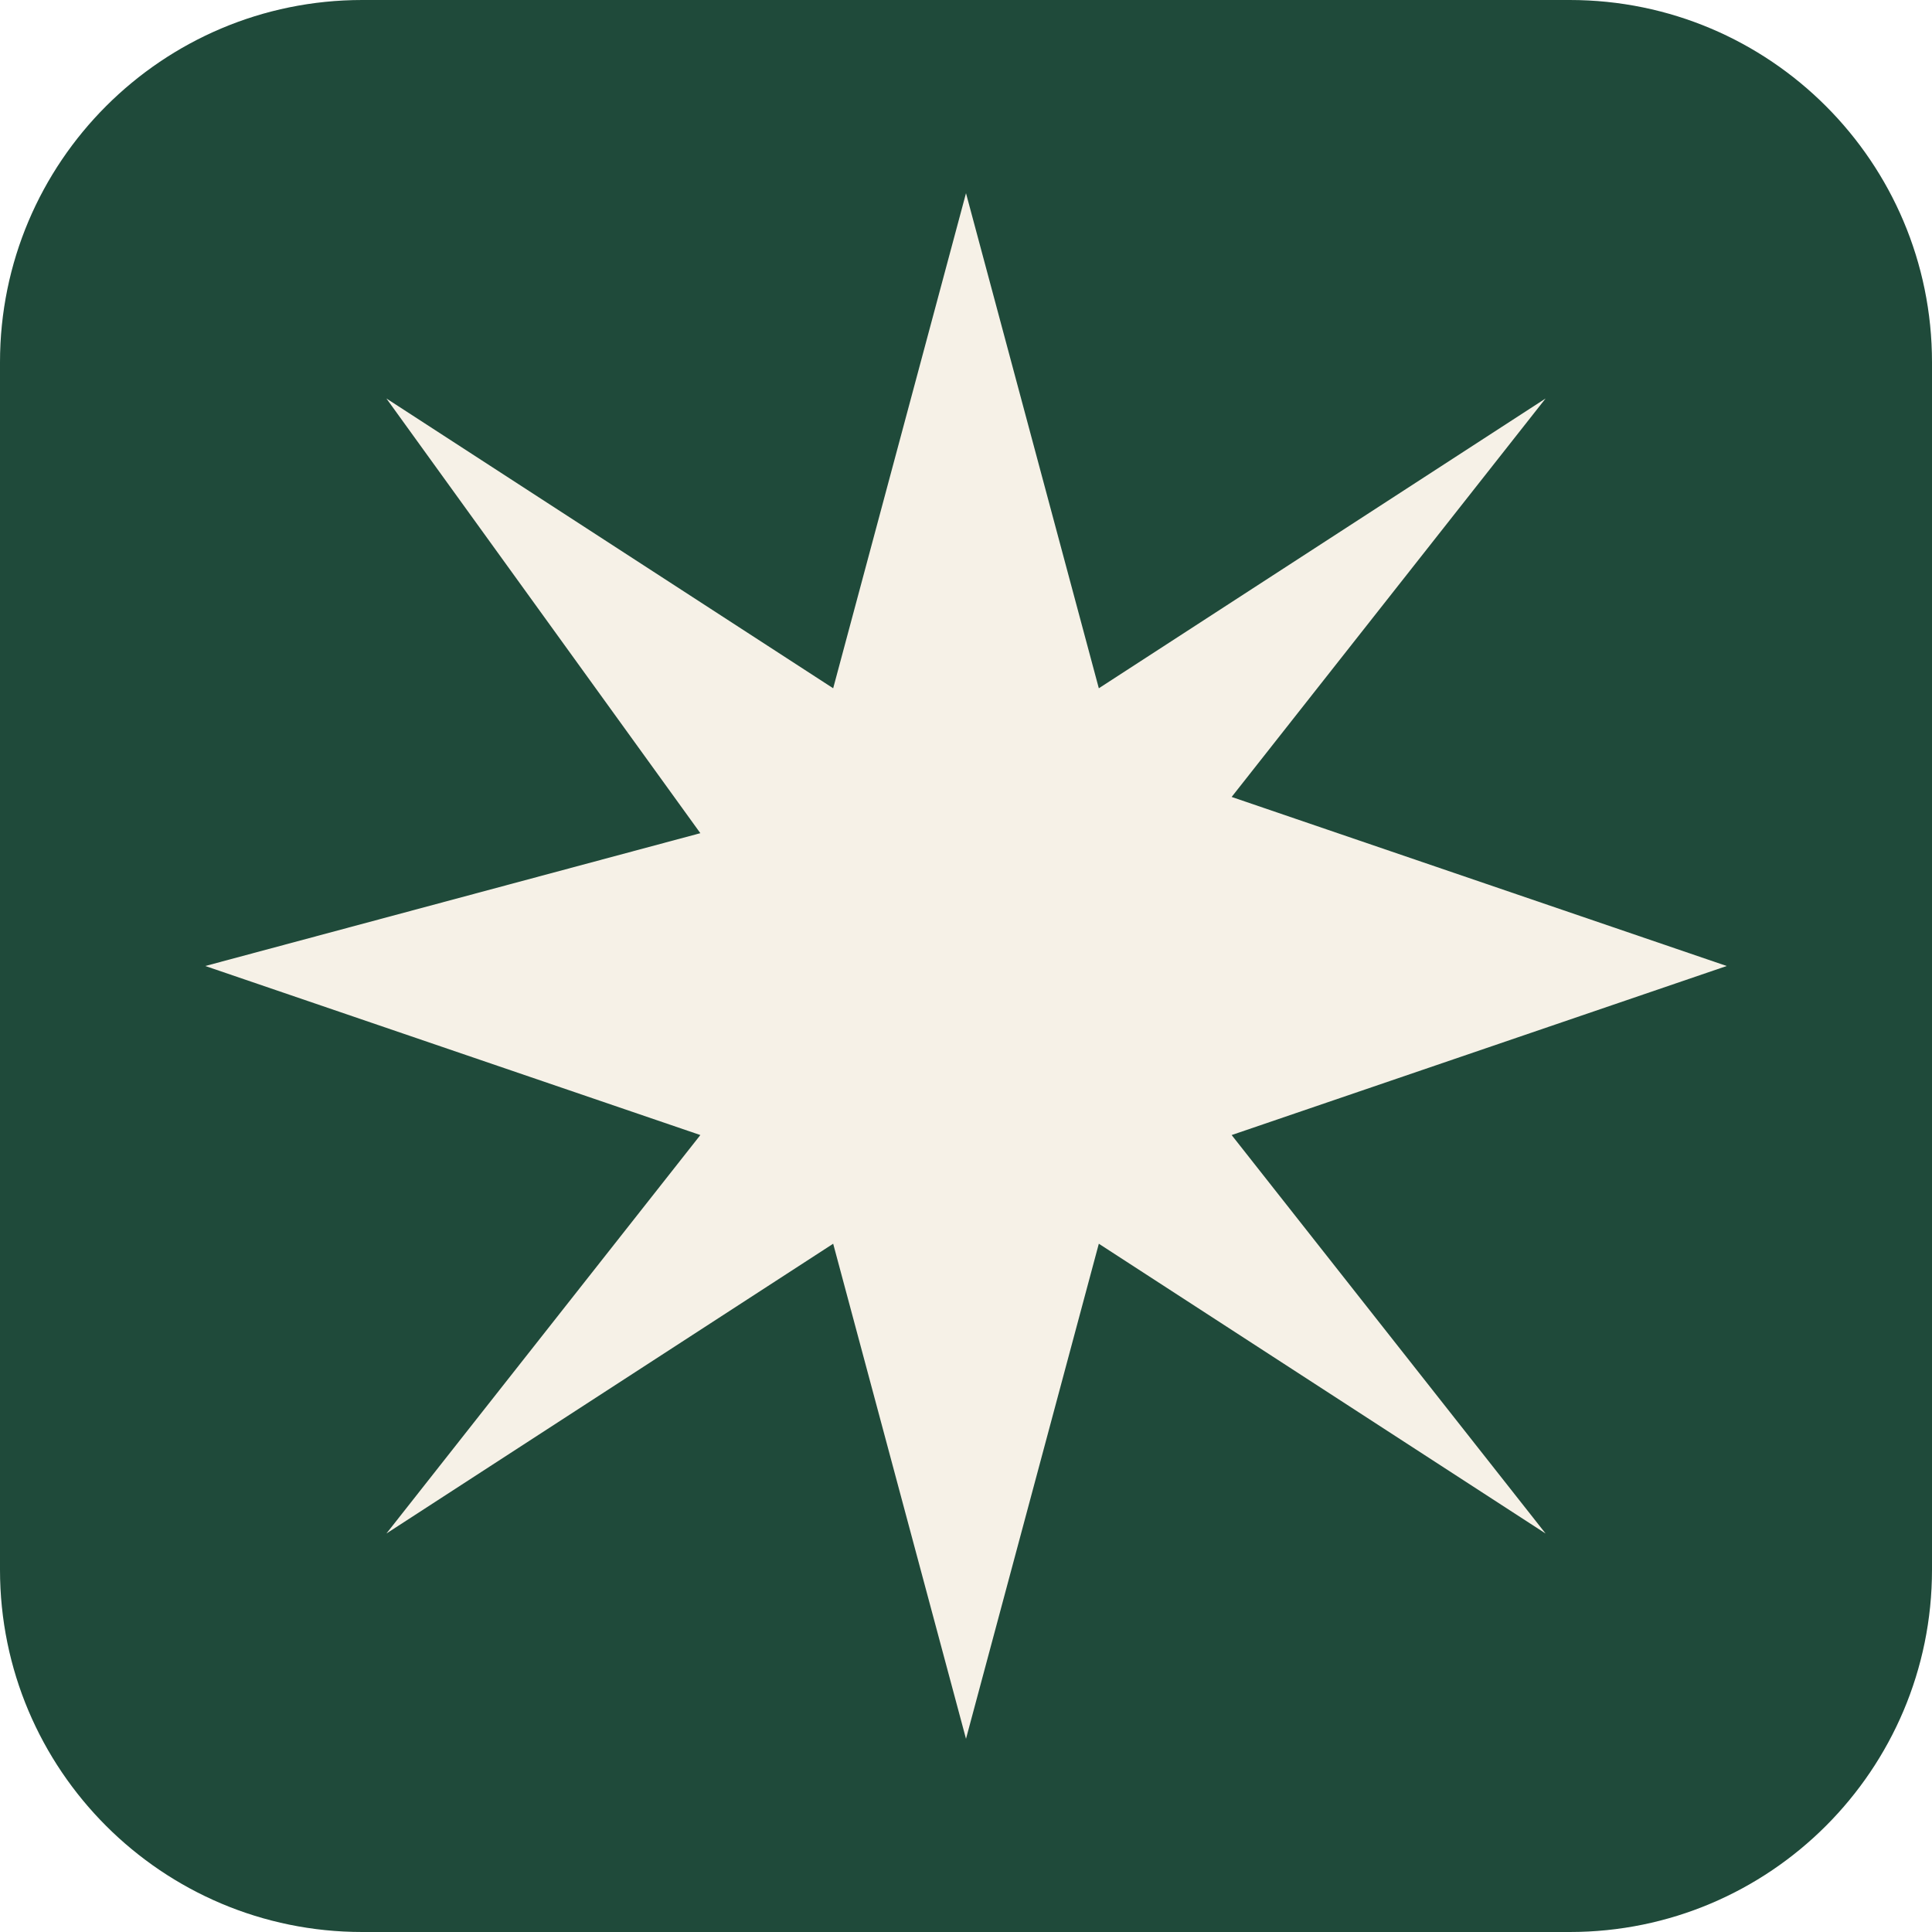
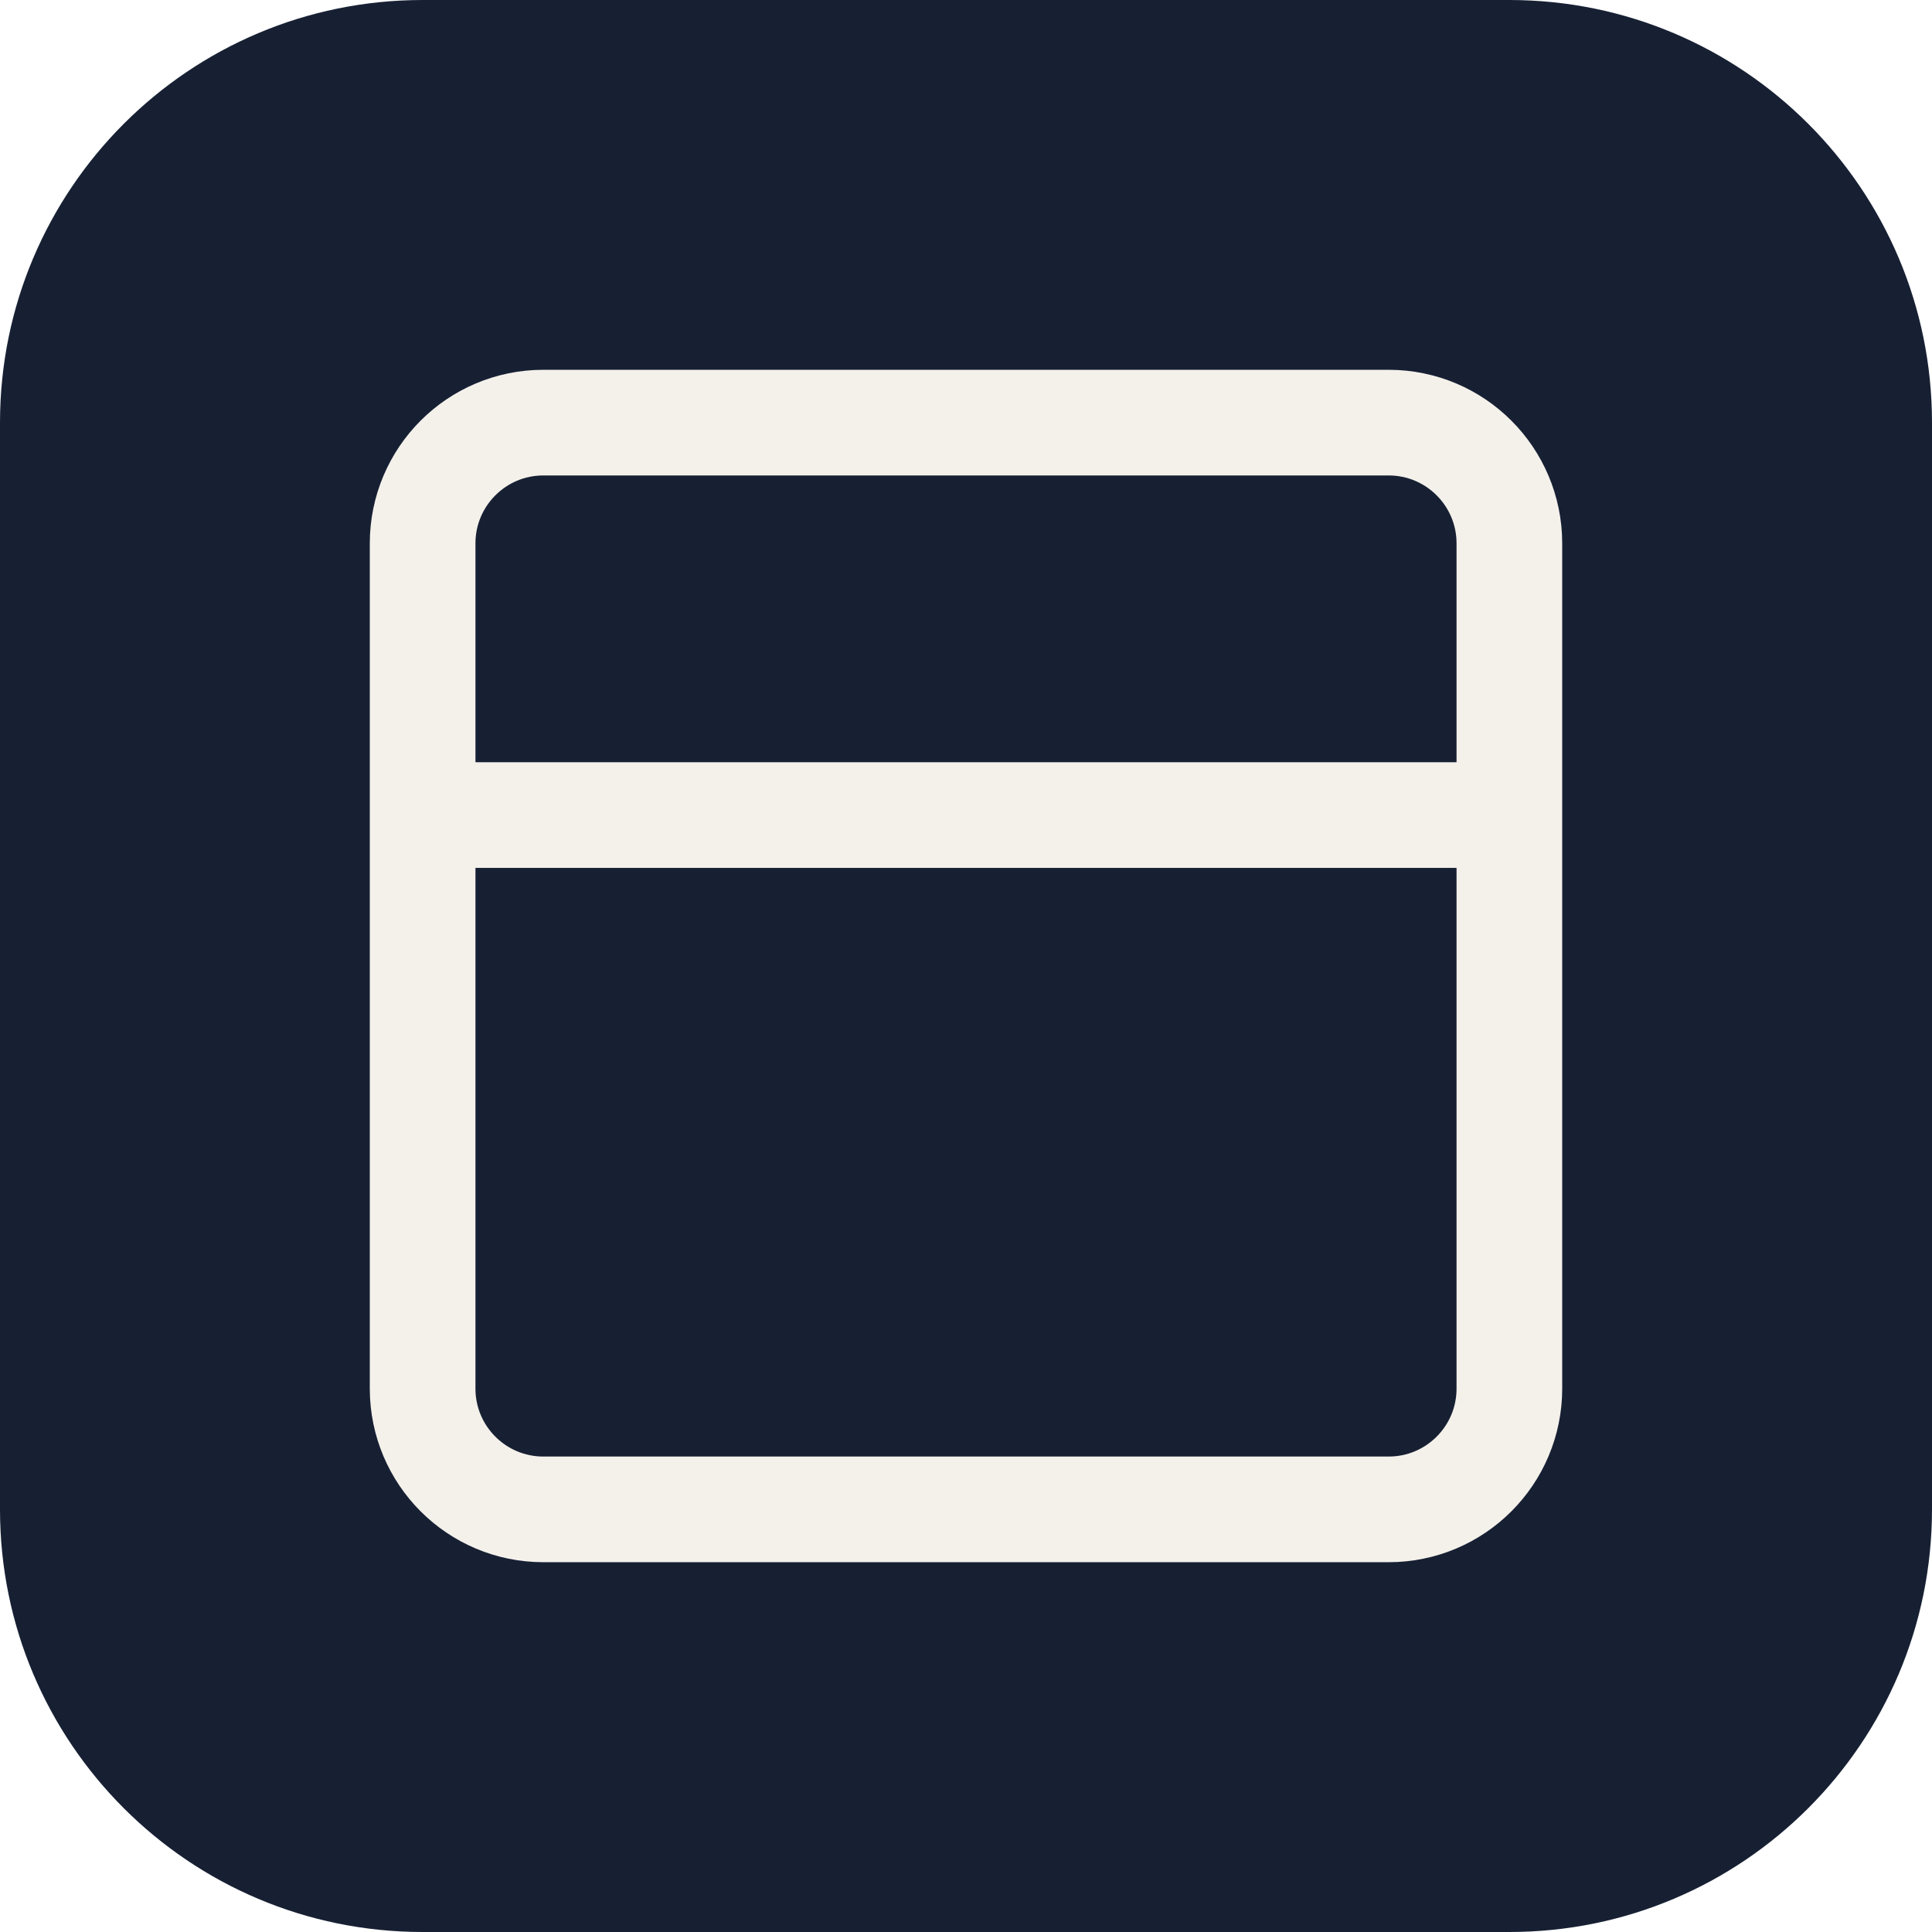
<svg xmlns="http://www.w3.org/2000/svg" viewBox="0 0 32 32">
-   <rect width="32" height="32" rx="6" fill="#1f4a3a" />
-   <path fill="#f6f1e7" d="M16 3.2 18.2 11.4 25.6 6.6 20.4 13.2 28.6 16 20.4 18.8 25.6 25.4 18.2 20.6 16 28.8 13.8 20.6 6.4 25.4 11.6 18.8 3.4 16 11.6 13.8 6.4 6.6 13.8 11.4Z" />
+   <rect width="32" height="32" rx="7" fill="#172033" />
+   <rect x="7" y="7" width="18" height="18" rx="2" fill="none" stroke="#f4f1eb" stroke-width="1.75" />
+   <path d="M7 13.5h18" stroke="#f4f1eb" stroke-width="1.75" />
</svg>
